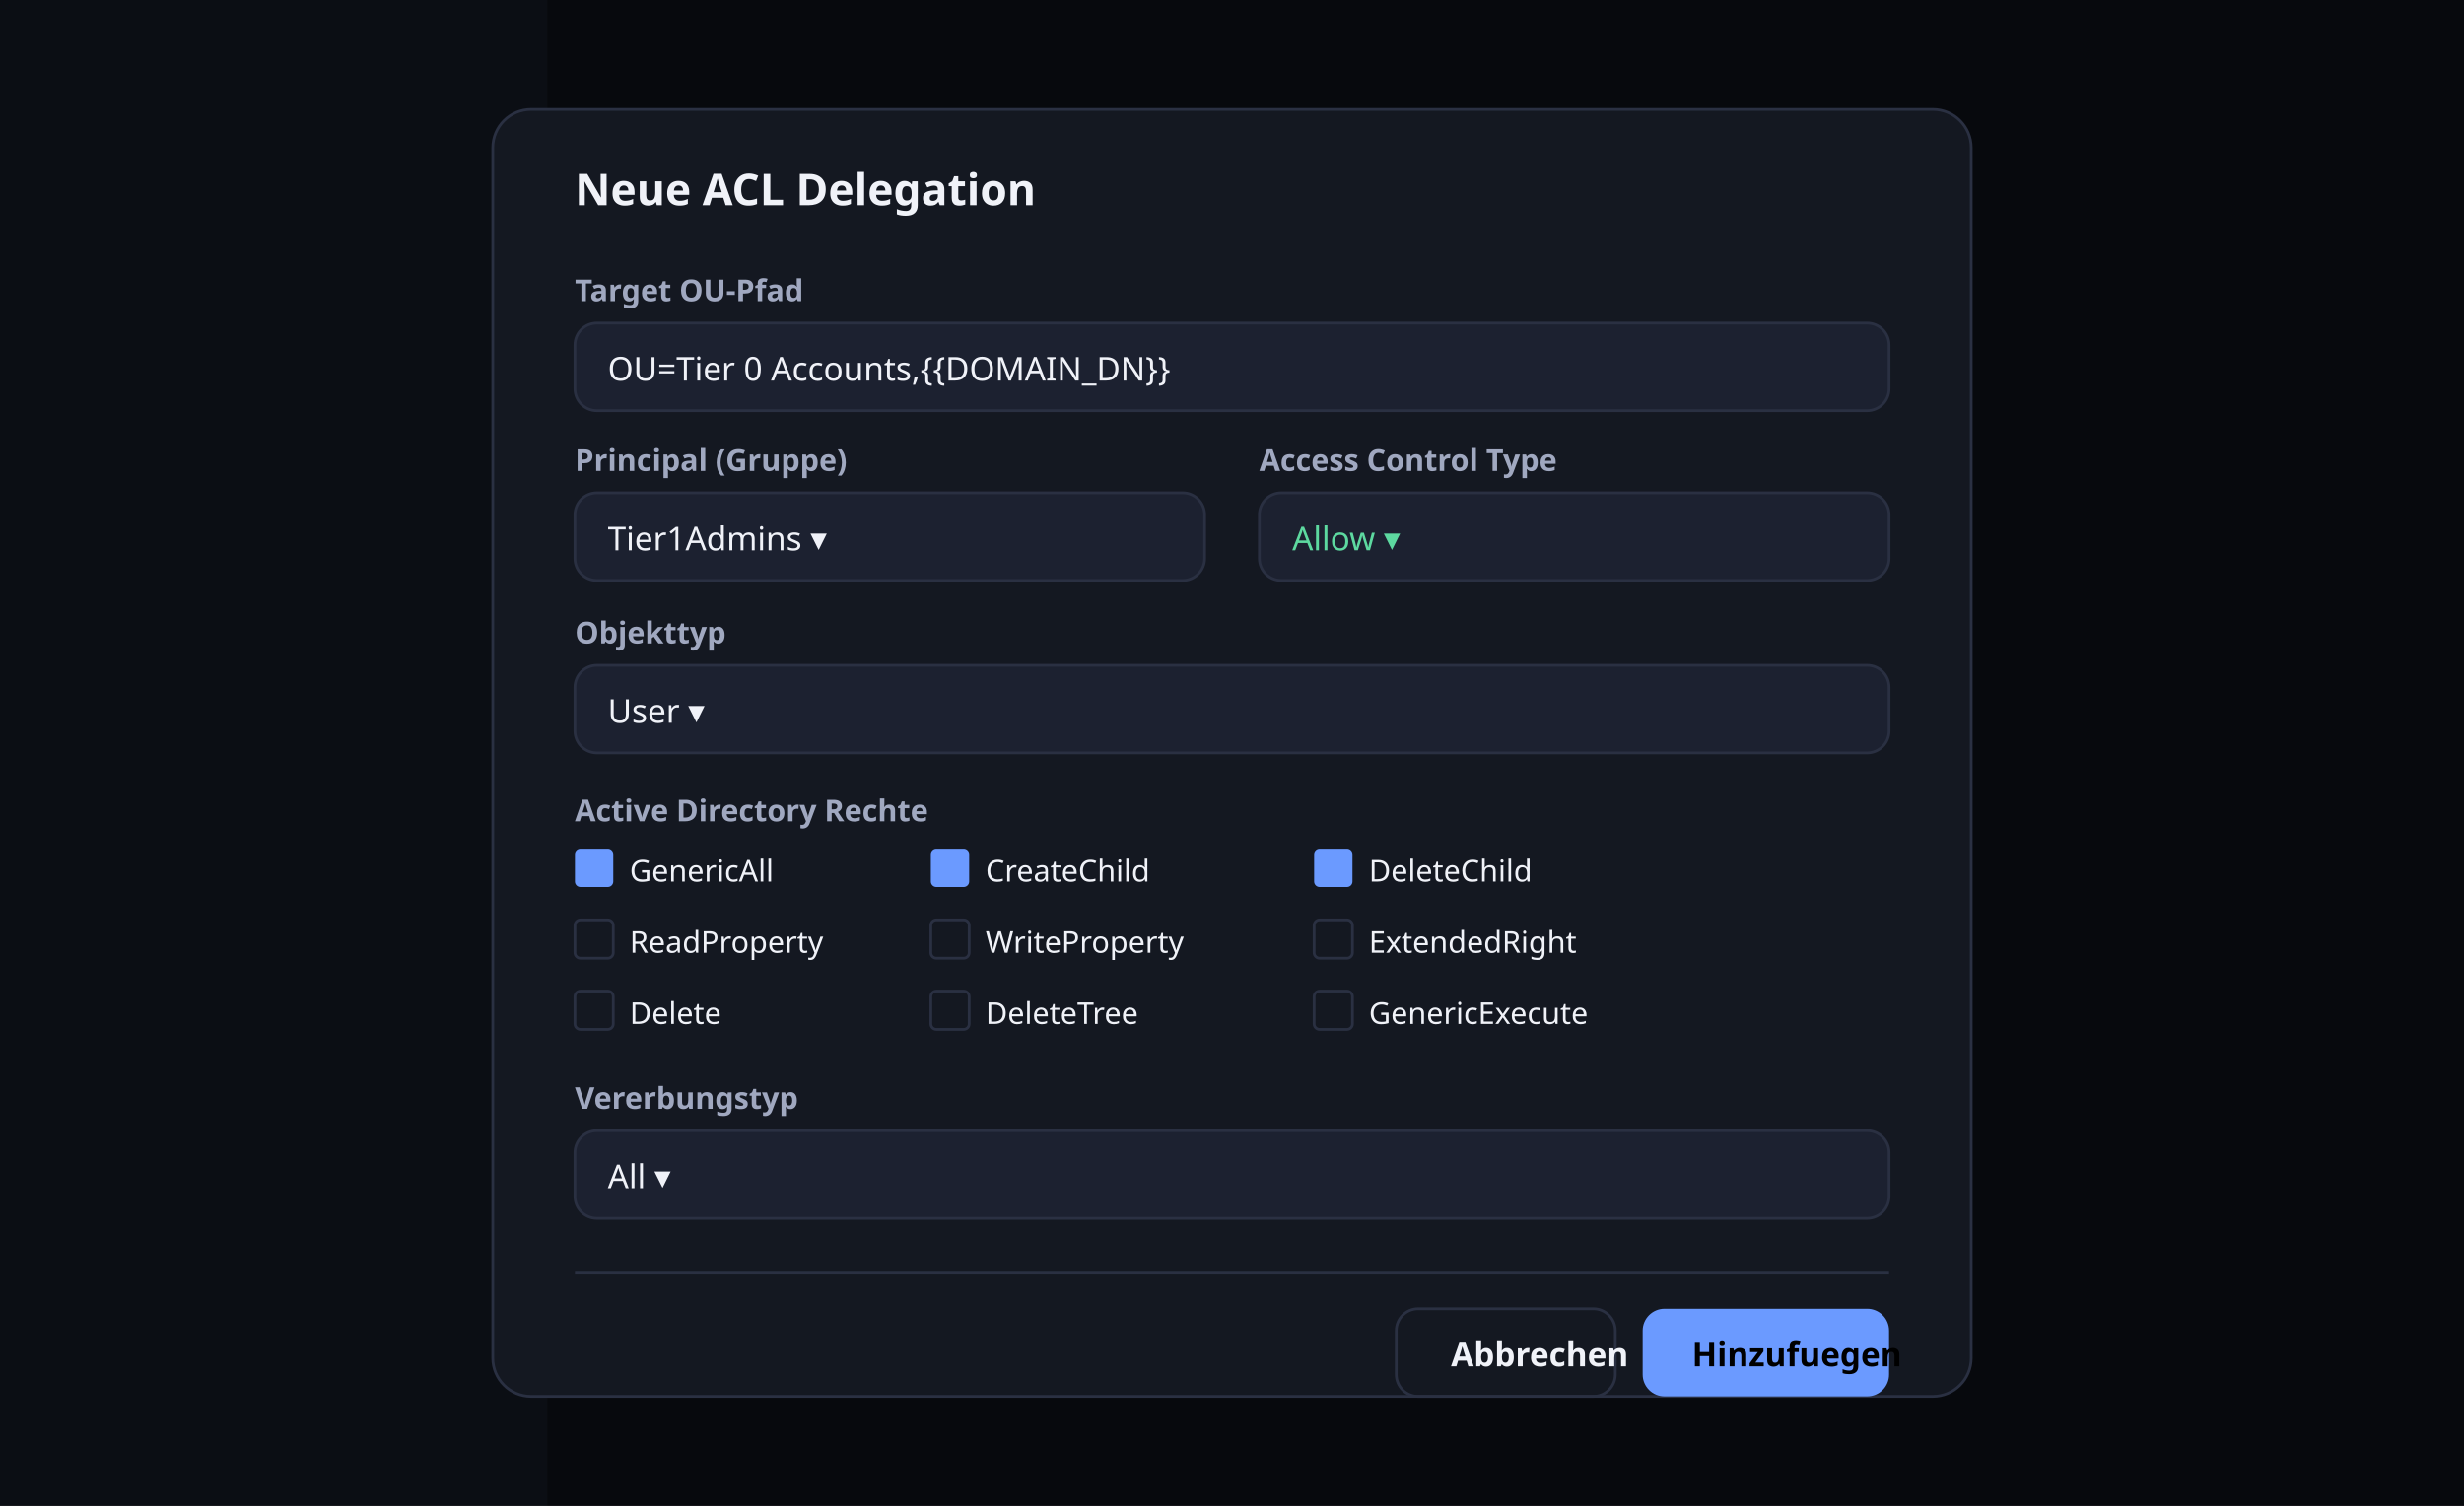
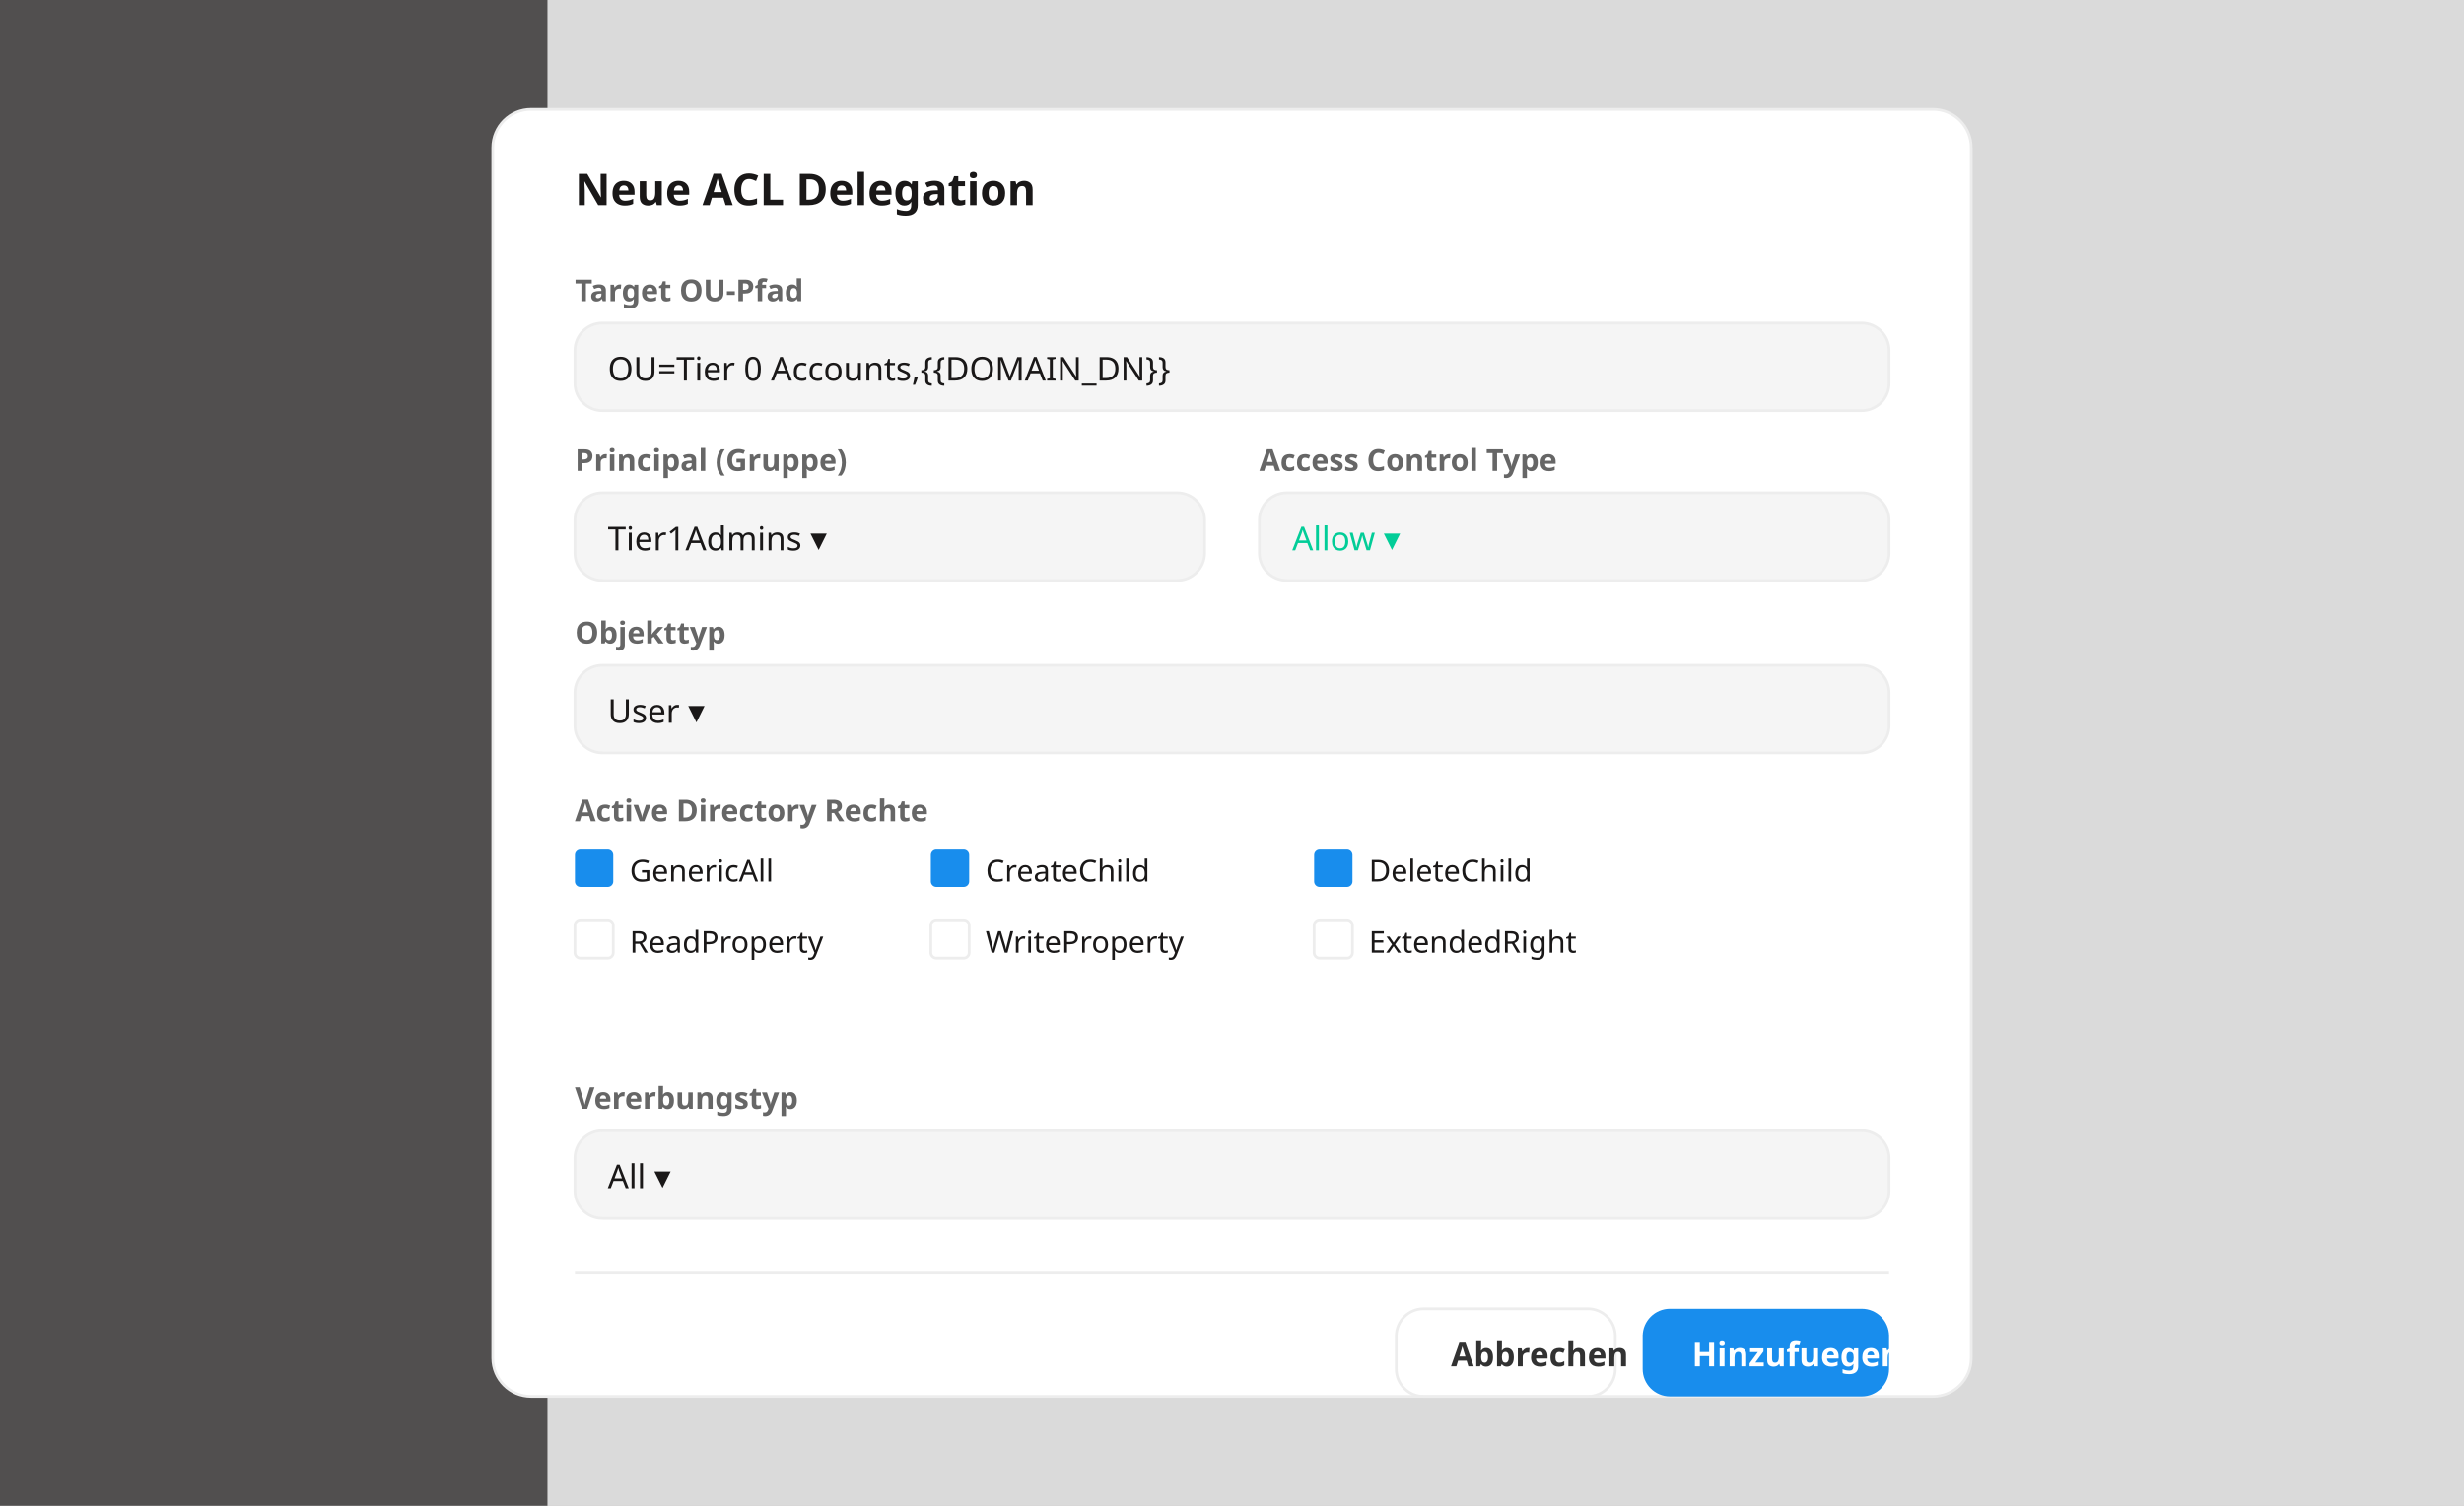
<svg xmlns="http://www.w3.org/2000/svg" viewBox="0 0 900 550" font-family="Segoe UI, system-ui, sans-serif">
-   <rect width="900" height="550" fill="#0b0d14" />
-   <rect width="900" height="550" fill="rgba(0,0,0,0.7)" />
-   <rect width="200" height="550" fill="#141821" opacity="0.5" />
-   <rect x="200" y="0" width="700" height="550" fill="#0b0d14" opacity="0.5" />
-   <rect x="180" y="40" width="540" height="470" rx="14" fill="#141821" stroke="#2a3042" stroke-width="1" />
-   <text x="210" y="75" fill="#f0f2f8" font-size="16" font-weight="700">Neue ACL Delegation</text>
-   <text x="210" y="110" fill="#a0a8c0" font-size="11" font-weight="600">Target OU-Pfad</text>
-   <rect x="210" y="118" width="480" height="32" rx="8" fill="#1c2130" stroke="#2a3042" stroke-width="1" />
-   <text x="222" y="139" fill="#f0f2f8" font-size="12">OU=Tier 0 Accounts,{{DOMAIN_DN}}</text>
-   <text x="210" y="172" fill="#a0a8c0" font-size="11" font-weight="600">Principal (Gruppe)</text>
-   <rect x="210" y="180" width="230" height="32" rx="8" fill="#1c2130" stroke="#2a3042" stroke-width="1" />
-   <text x="222" y="201" fill="#f0f2f8" font-size="12">Tier1Admins ▾</text>
-   <text x="460" y="172" fill="#a0a8c0" font-size="11" font-weight="600">Access Control Type</text>
-   <rect x="460" y="180" width="230" height="32" rx="8" fill="#1c2130" stroke="#2a3042" stroke-width="1" />
-   <text x="472" y="201" fill="#5dd9a0" font-size="12">Allow ▾</text>
-   <text x="210" y="235" fill="#a0a8c0" font-size="11" font-weight="600">Objekttyp</text>
-   <rect x="210" y="243" width="480" height="32" rx="8" fill="#1c2130" stroke="#2a3042" stroke-width="1" />
-   <text x="222" y="264" fill="#f0f2f8" font-size="12">User ▾</text>
-   <text x="210" y="300" fill="#a0a8c0" font-size="11" font-weight="600">Active Directory Rechte</text>
-   <rect x="210" y="310" width="14" height="14" rx="2" fill="#6b9aff" />
-   <text x="230" y="322" fill="#f0f2f8" font-size="11">GenericAll</text>
-   <rect x="340" y="310" width="14" height="14" rx="2" fill="#6b9aff" />
-   <text x="360" y="322" fill="#f0f2f8" font-size="11">CreateChild</text>
-   <rect x="480" y="310" width="14" height="14" rx="2" fill="#6b9aff" />
-   <text x="500" y="322" fill="#f0f2f8" font-size="11">DeleteChild</text>
-   <rect x="210" y="336" width="14" height="14" rx="2" stroke="#2a3042" stroke-width="1" fill="transparent" />
-   <text x="230" y="348" fill="#f0f2f8" font-size="11">ReadProperty</text>
-   <rect x="340" y="336" width="14" height="14" rx="2" stroke="#2a3042" stroke-width="1" fill="transparent" />
-   <text x="360" y="348" fill="#f0f2f8" font-size="11">WriteProperty</text>
-   <rect x="480" y="336" width="14" height="14" rx="2" stroke="#2a3042" stroke-width="1" fill="transparent" />
-   <text x="500" y="348" fill="#f0f2f8" font-size="11">ExtendedRight</text>
-   <rect x="210" y="362" width="14" height="14" rx="2" stroke="#2a3042" stroke-width="1" fill="transparent" />
-   <text x="230" y="374" fill="#f0f2f8" font-size="11">Delete</text>
-   <rect x="340" y="362" width="14" height="14" rx="2" stroke="#2a3042" stroke-width="1" fill="transparent" />
-   <text x="360" y="374" fill="#f0f2f8" font-size="11">DeleteTree</text>
-   <rect x="480" y="362" width="14" height="14" rx="2" stroke="#2a3042" stroke-width="1" fill="transparent" />
-   <text x="500" y="374" fill="#f0f2f8" font-size="11">GenericExecute</text>
-   <text x="210" y="405" fill="#a0a8c0" font-size="11" font-weight="600">Vererbungstyp</text>
-   <rect x="210" y="413" width="480" height="32" rx="8" fill="#1c2130" stroke="#2a3042" stroke-width="1" />
-   <text x="222" y="434" fill="#f0f2f8" font-size="12">All ▾</text>
-   <line x1="210" y1="465" x2="690" y2="465" stroke="#2a3042" stroke-width="1" />
-   <rect x="510" y="478" width="80" height="32" rx="8" fill="transparent" stroke="#2a3042" stroke-width="1" />
-   <text x="530" y="499" fill="#f0f2f8" font-size="12" font-weight="600">Abbrechen</text>
-   <rect x="600" y="478" width="90" height="32" rx="8" fill="#6b9aff" />
-   <text x="618" y="499" fill="#000" font-size="12" font-weight="600">Hinzufuegen</text>
+   <rect width="900" height="550" fill="#ffffff" />
+   <rect width="900" height="550" fill="rgba(26,24,24,0.4)" />
+   <rect width="200" height="550" fill="#1a1818" opacity="0.6" />
+   <rect x="200" y="0" width="700" height="550" fill="#ffffff" opacity="0.6" />
+   <rect x="180" y="40" width="540" height="470" rx="14" fill="#ffffff" stroke="#ededed" stroke-width="1" />
+   <text x="210" y="75" fill="#1a1818" font-size="16" font-weight="700">Neue ACL Delegation</text>
+   <text x="210" y="110" fill="#666666" font-size="11" font-weight="600">Target OU-Pfad</text>
+   <rect x="210" y="118" width="480" height="32" rx="10" fill="#f5f5f5" stroke="#ededed" stroke-width="1" />
+   <text x="222" y="139" fill="#1a1818" font-size="12">OU=Tier 0 Accounts,{{DOMAIN_DN}}</text>
+   <text x="210" y="172" fill="#666666" font-size="11" font-weight="600">Principal (Gruppe)</text>
+   <rect x="210" y="180" width="230" height="32" rx="10" fill="#f5f5f5" stroke="#ededed" stroke-width="1" />
+   <text x="222" y="201" fill="#1a1818" font-size="12">Tier1Admins ▾</text>
+   <text x="460" y="172" fill="#666666" font-size="11" font-weight="600">Access Control Type</text>
+   <rect x="460" y="180" width="230" height="32" rx="10" fill="#f5f5f5" stroke="#ededed" stroke-width="1" />
+   <text x="472" y="201" fill="#02cd98" font-size="12">Allow ▾</text>
+   <text x="210" y="235" fill="#666666" font-size="11" font-weight="600">Objekttyp</text>
+   <rect x="210" y="243" width="480" height="32" rx="10" fill="#f5f5f5" stroke="#ededed" stroke-width="1" />
+   <text x="222" y="264" fill="#1a1818" font-size="12">User ▾</text>
+   <text x="210" y="300" fill="#666666" font-size="11" font-weight="600">Active Directory Rechte</text>
+   <rect x="210" y="310" width="14" height="14" rx="2" fill="#188ded" />
+   <text x="230" y="322" fill="#1a1818" font-size="11">GenericAll</text>
+   <rect x="340" y="310" width="14" height="14" rx="2" fill="#188ded" />
+   <text x="360" y="322" fill="#1a1818" font-size="11">CreateChild</text>
+   <rect x="480" y="310" width="14" height="14" rx="2" fill="#188ded" />
+   <text x="500" y="322" fill="#1a1818" font-size="11">DeleteChild</text>
+   <rect x="210" y="336" width="14" height="14" rx="2" stroke="#ededed" stroke-width="1" fill="transparent" />
+   <text x="230" y="348" fill="#1a1818" font-size="11">ReadProperty</text>
+   <rect x="340" y="336" width="14" height="14" rx="2" stroke="#ededed" stroke-width="1" fill="transparent" />
+   <text x="360" y="348" fill="#1a1818" font-size="11">WriteProperty</text>
+   <rect x="480" y="336" width="14" height="14" rx="2" stroke="#ededed" stroke-width="1" fill="transparent" />
+   <text x="500" y="348" fill="#1a1818" font-size="11">ExtendedRight</text>
+   <text x="210" y="405" fill="#666666" font-size="11" font-weight="600">Vererbungstyp</text>
+   <rect x="210" y="413" width="480" height="32" rx="10" fill="#f5f5f5" stroke="#ededed" stroke-width="1" />
+   <text x="222" y="434" fill="#1a1818" font-size="12">All ▾</text>
+   <line x1="210" y1="465" x2="690" y2="465" stroke="#ededed" stroke-width="1" />
+   <rect x="510" y="478" width="80" height="32" rx="10" fill="transparent" stroke="#ededed" stroke-width="1" />
+   <text x="530" y="499" fill="#323232" font-size="12" font-weight="600">Abbrechen</text>
+   <rect x="600" y="478" width="90" height="32" rx="10" fill="#188ded" />
+   <text x="618" y="499" fill="#fff" font-size="12" font-weight="600">Hinzufuegen</text>
</svg>
